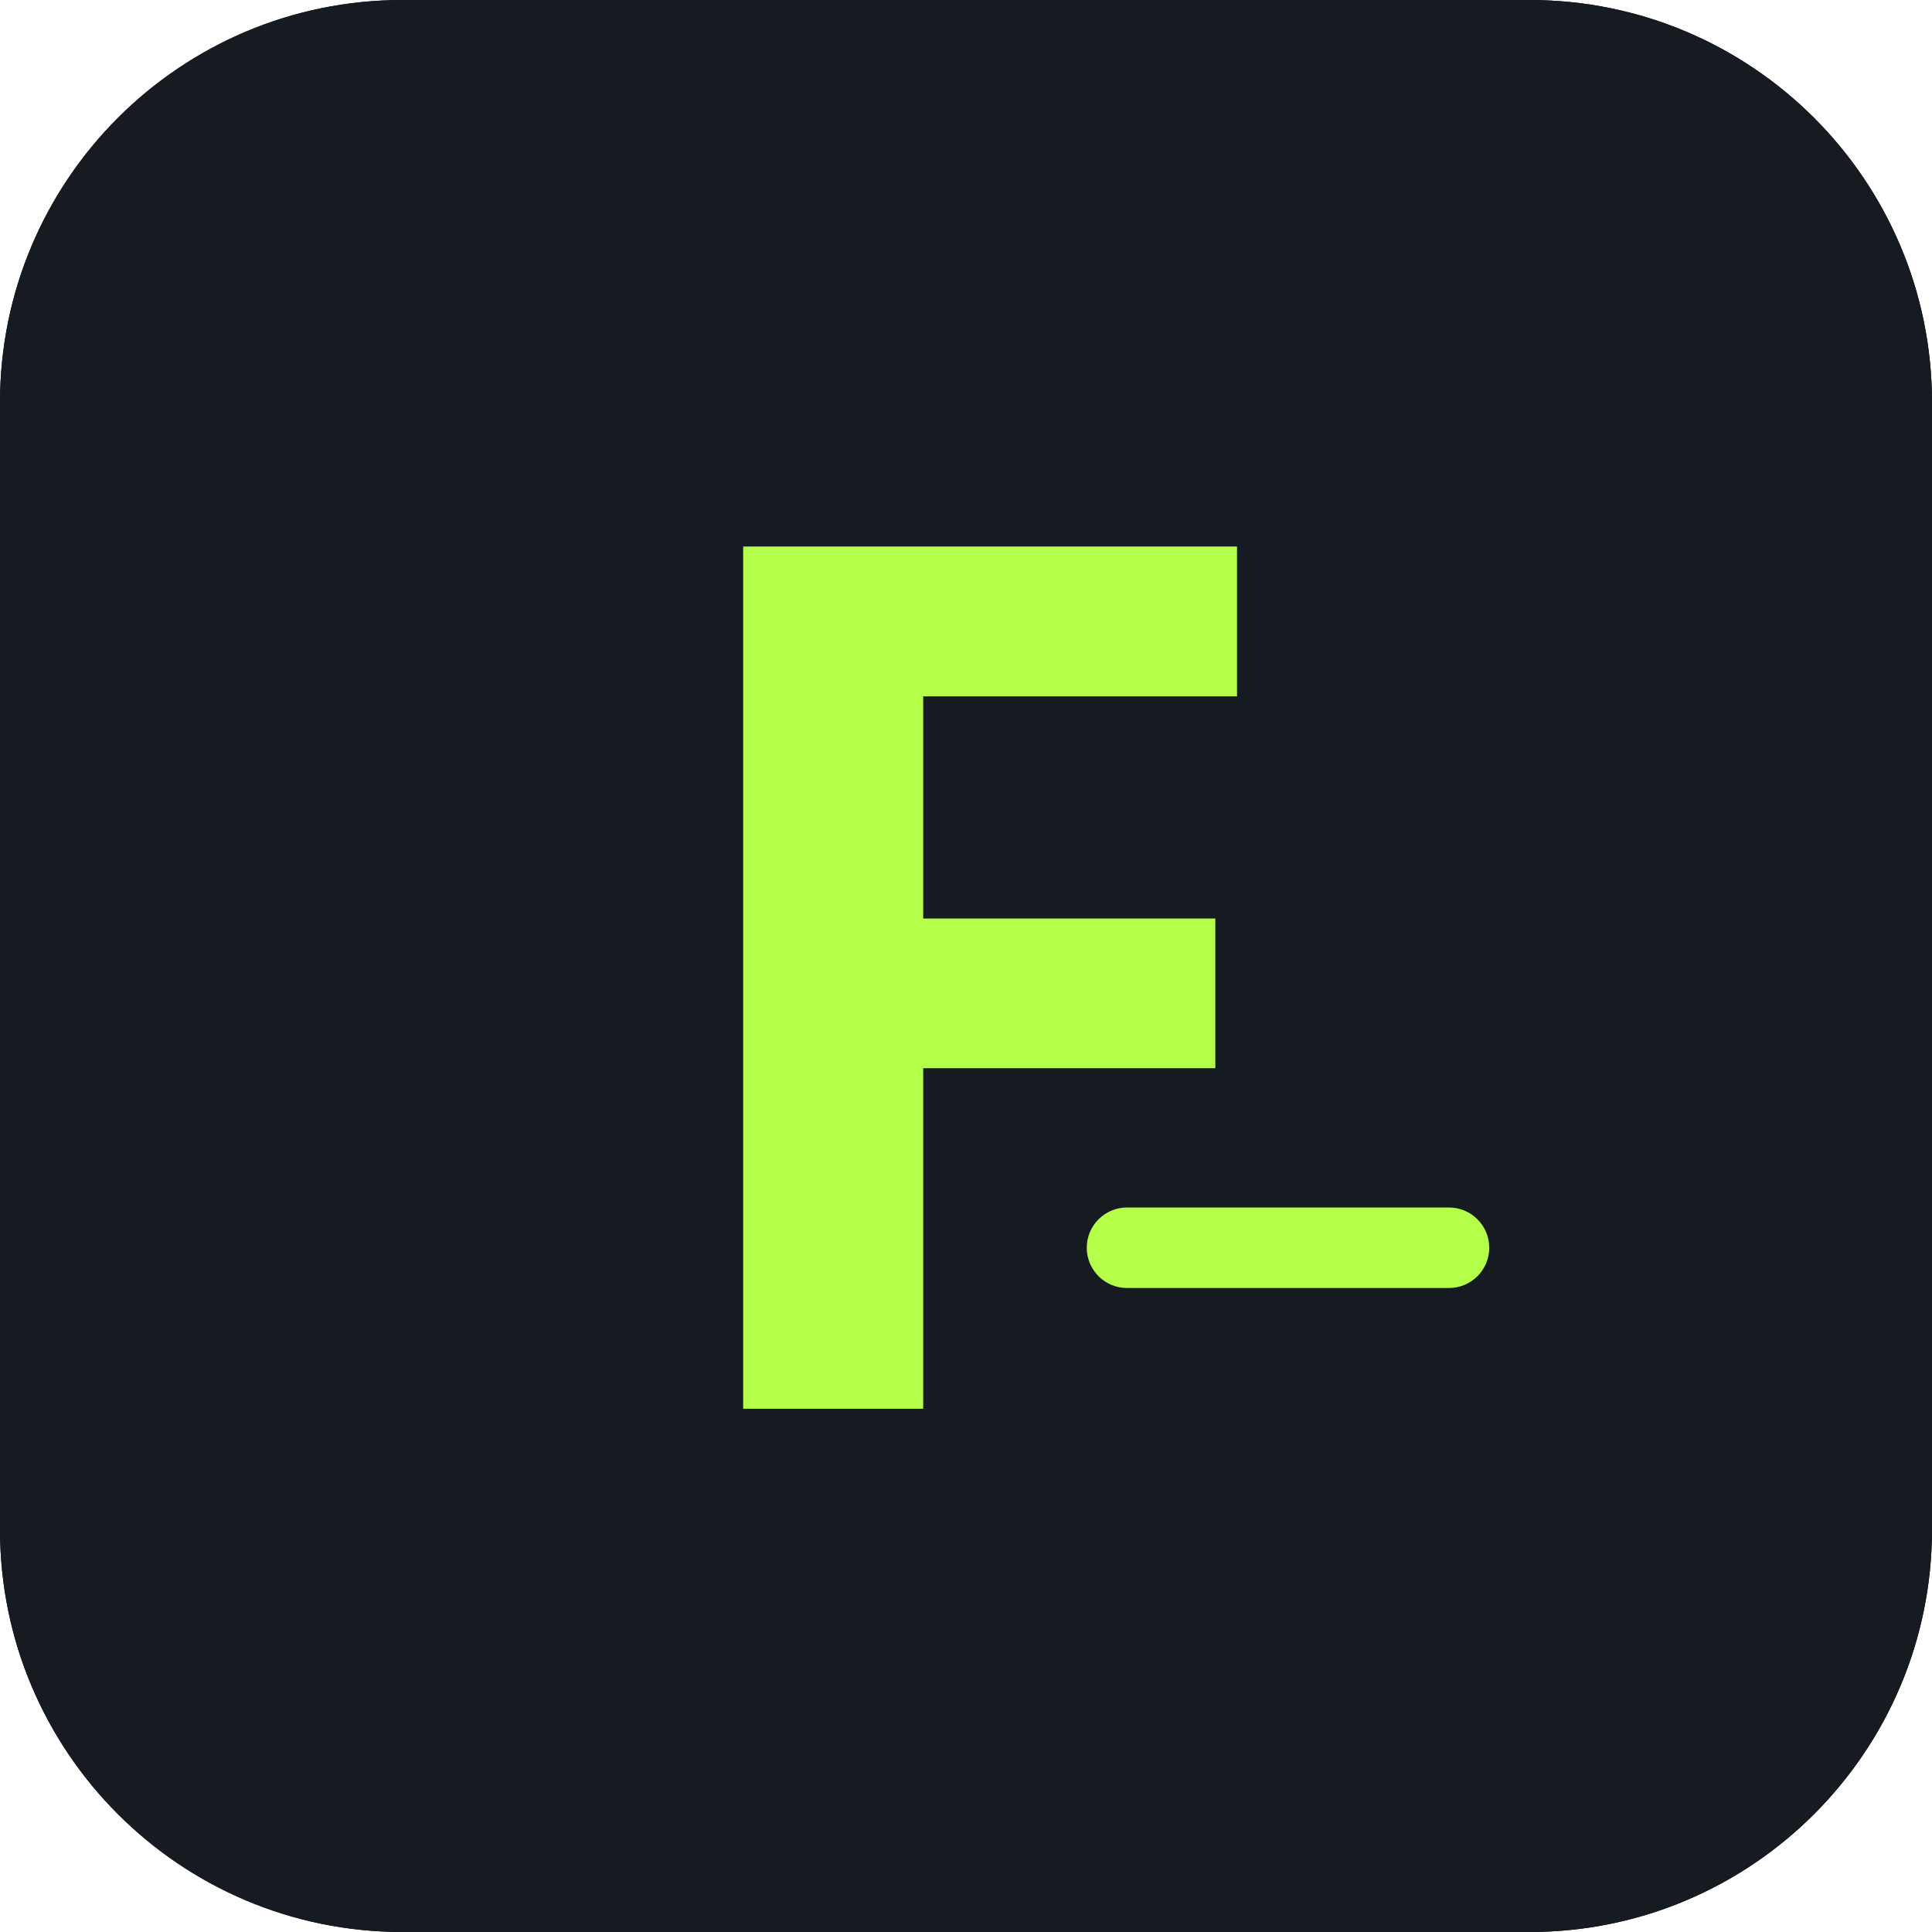
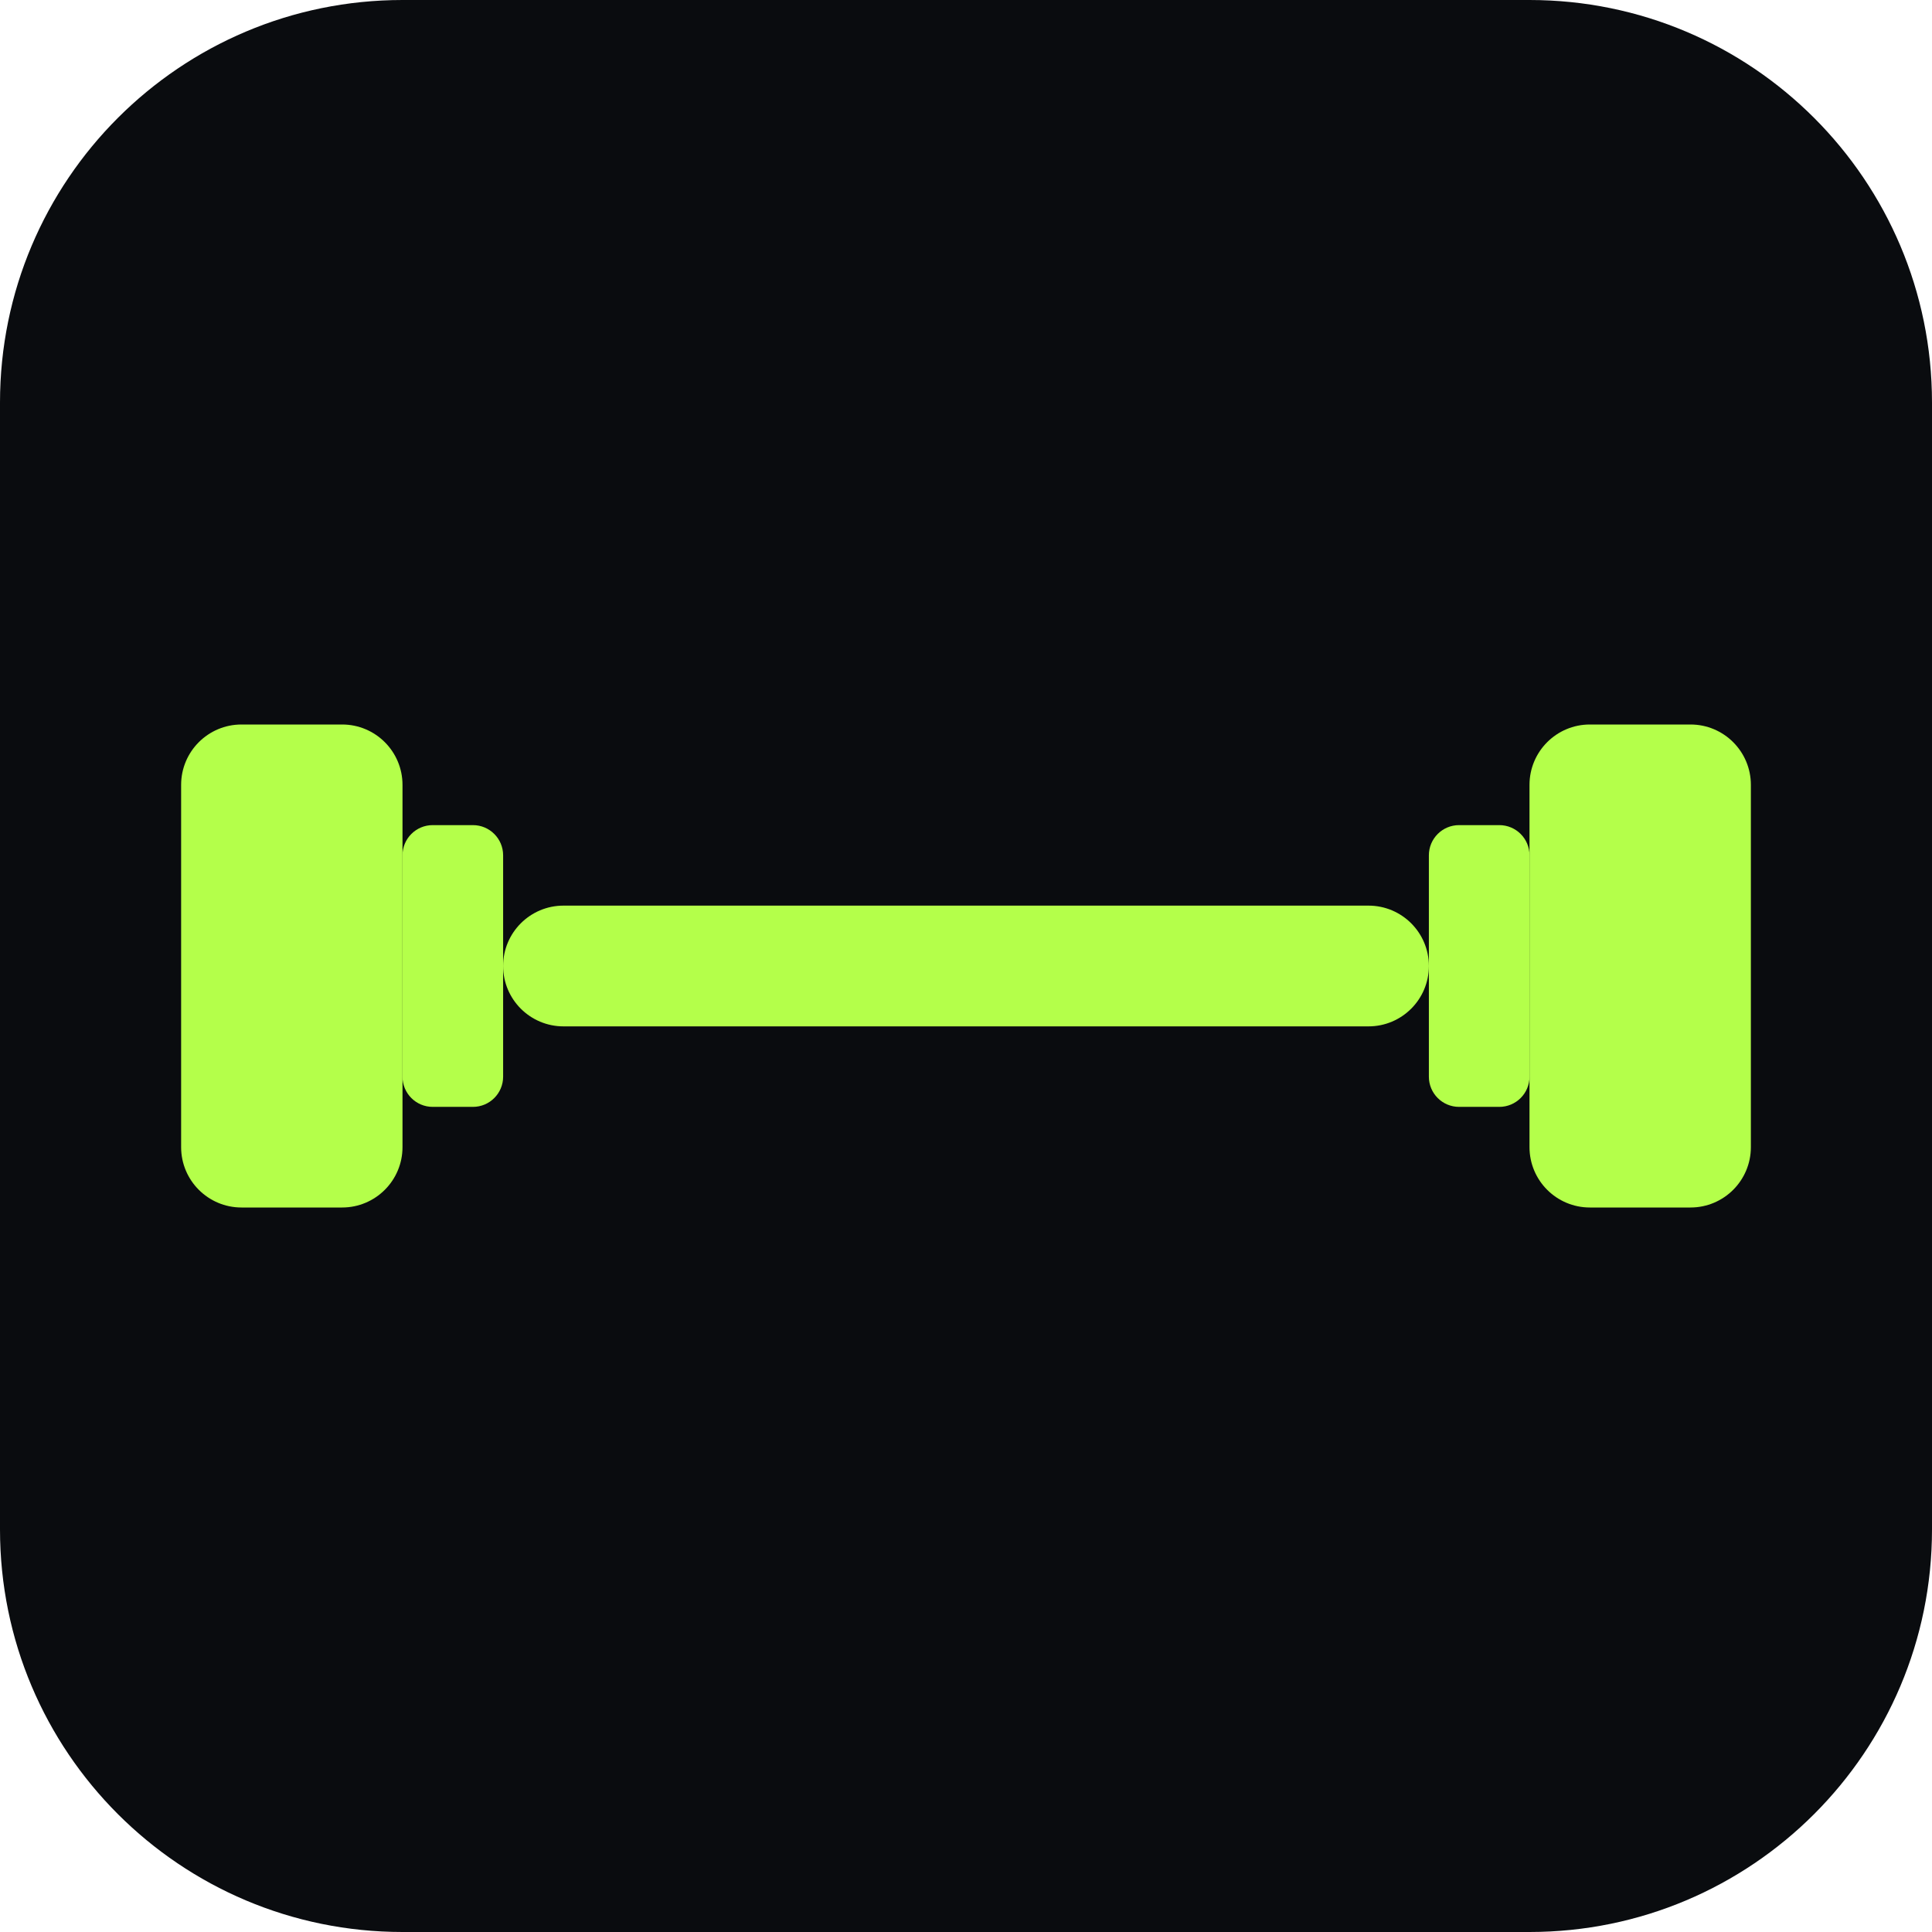
- <svg xmlns="http://www.w3.org/2000/svg" width="192" height="192" viewBox="0 0 192 192">
+ <svg xmlns="http://www.w3.org/2000/svg" viewBox="0 0 192 192" width="192" height="192">
  <rect width="192" height="192" rx="40" fill="#0A0C0F" />
-   <rect width="192" height="192" rx="40" fill="#161A21" />
-   <text x="96" y="140" font-family="Arial Black, sans-serif" font-size="120" font-weight="900" fill="#B4FF4A" text-anchor="middle" letter-spacing="-4">F</text>
-   <rect x="108" y="120" width="40" height="8" rx="4" fill="#B4FF4A" />
+   <rect x="18" y="72" width="22" height="48" rx="6" fill="#B4FF4A" />
+   <rect x="40" y="82" width="10" height="28" rx="3" fill="#B4FF4A" />
+   <rect x="50" y="90" width="92" height="12" rx="6" fill="#B4FF4A" />
+   <rect x="142" y="82" width="10" height="28" rx="3" fill="#B4FF4A" />
+   <rect x="152" y="72" width="22" height="48" rx="6" fill="#B4FF4A" />
</svg>
